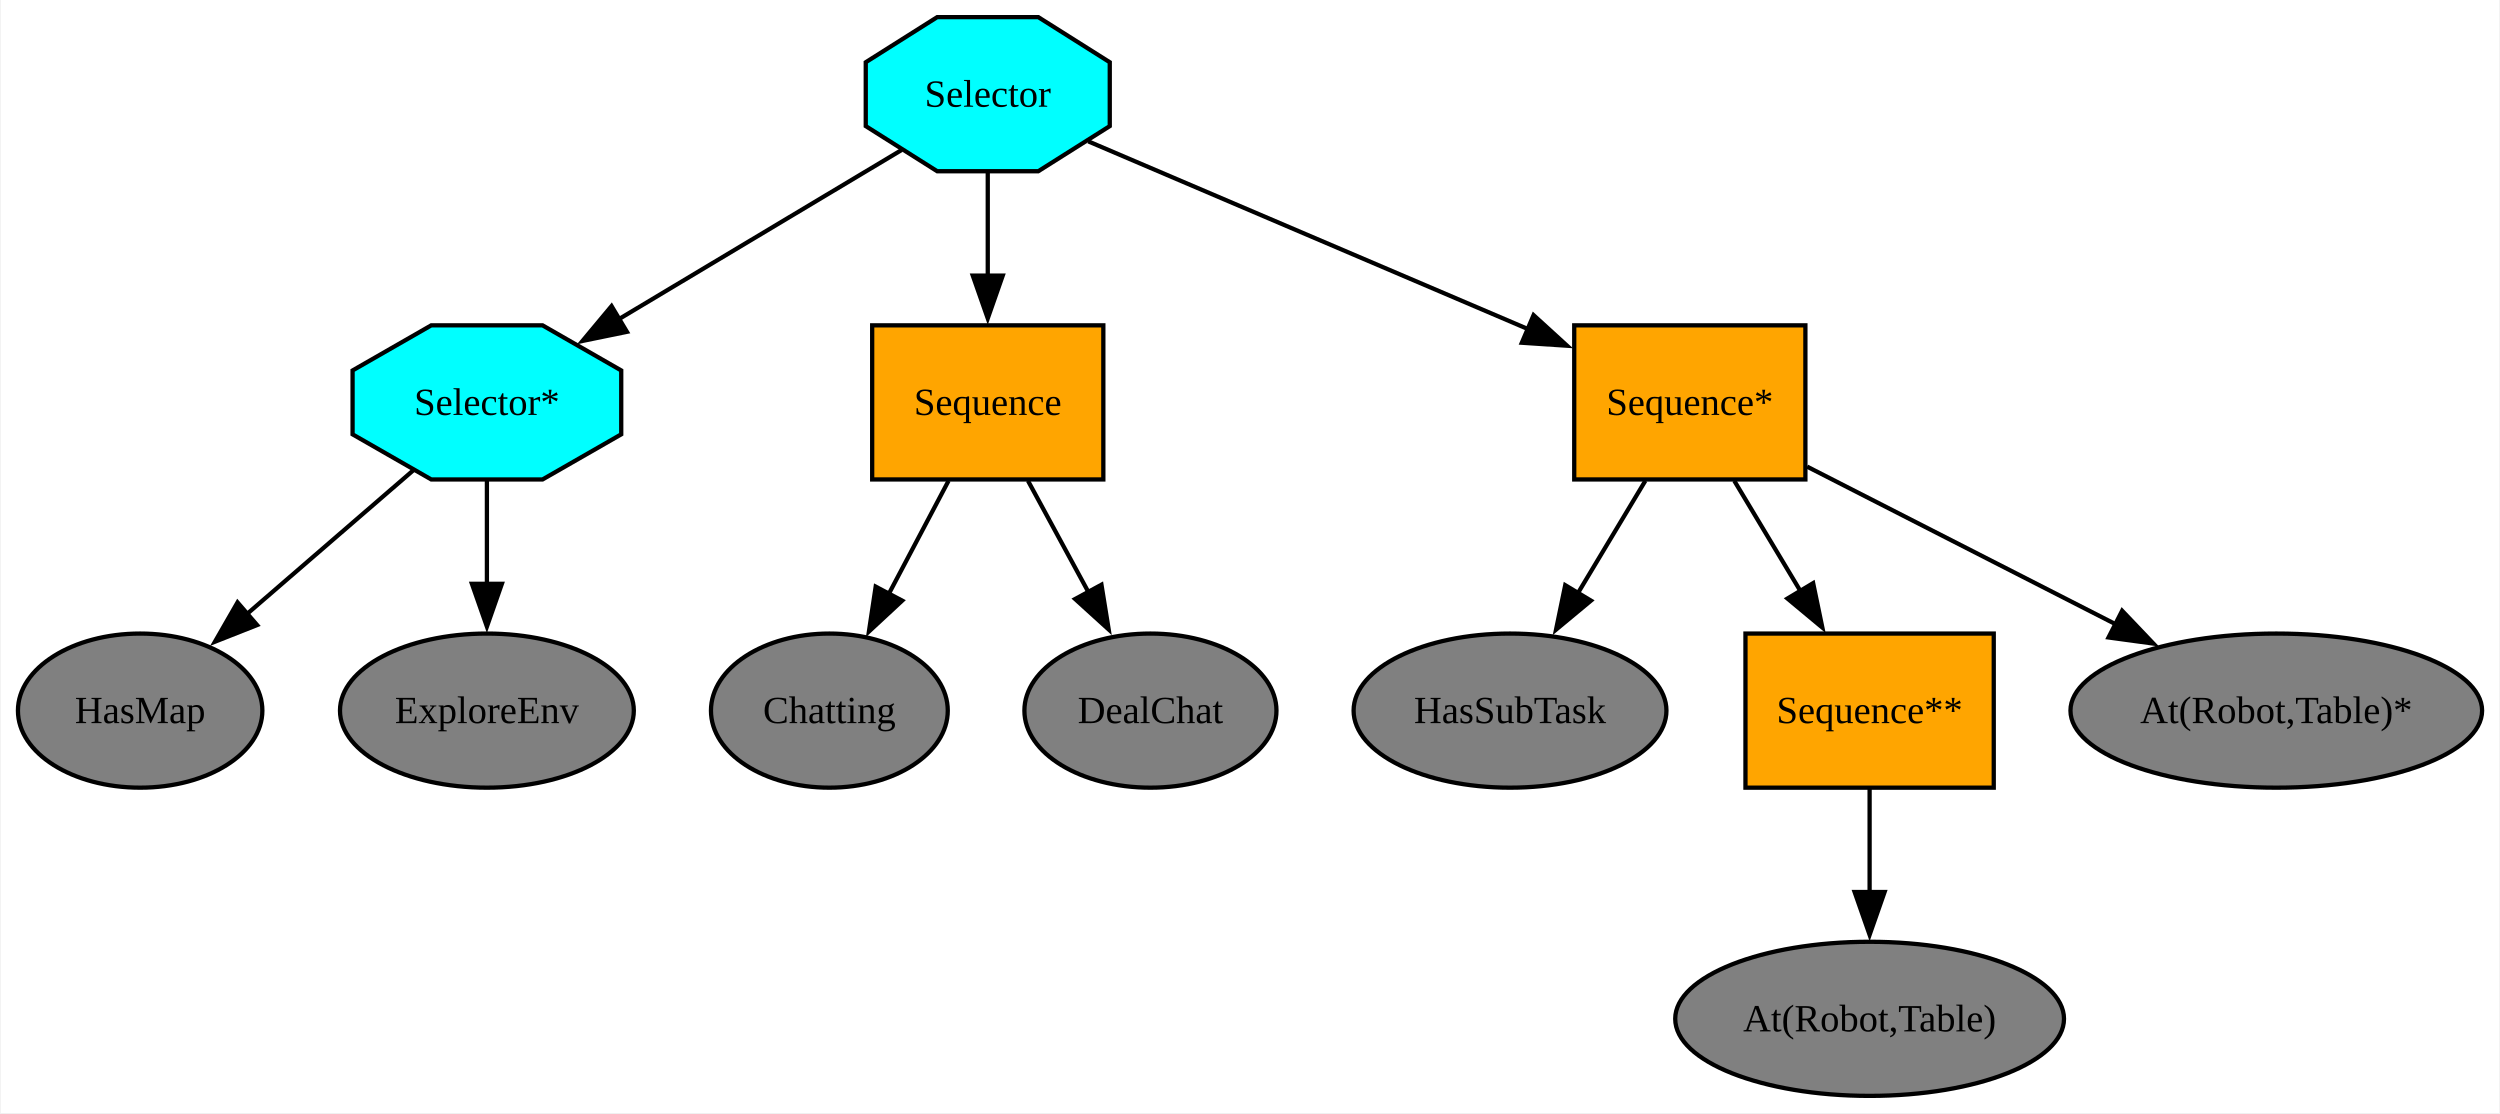
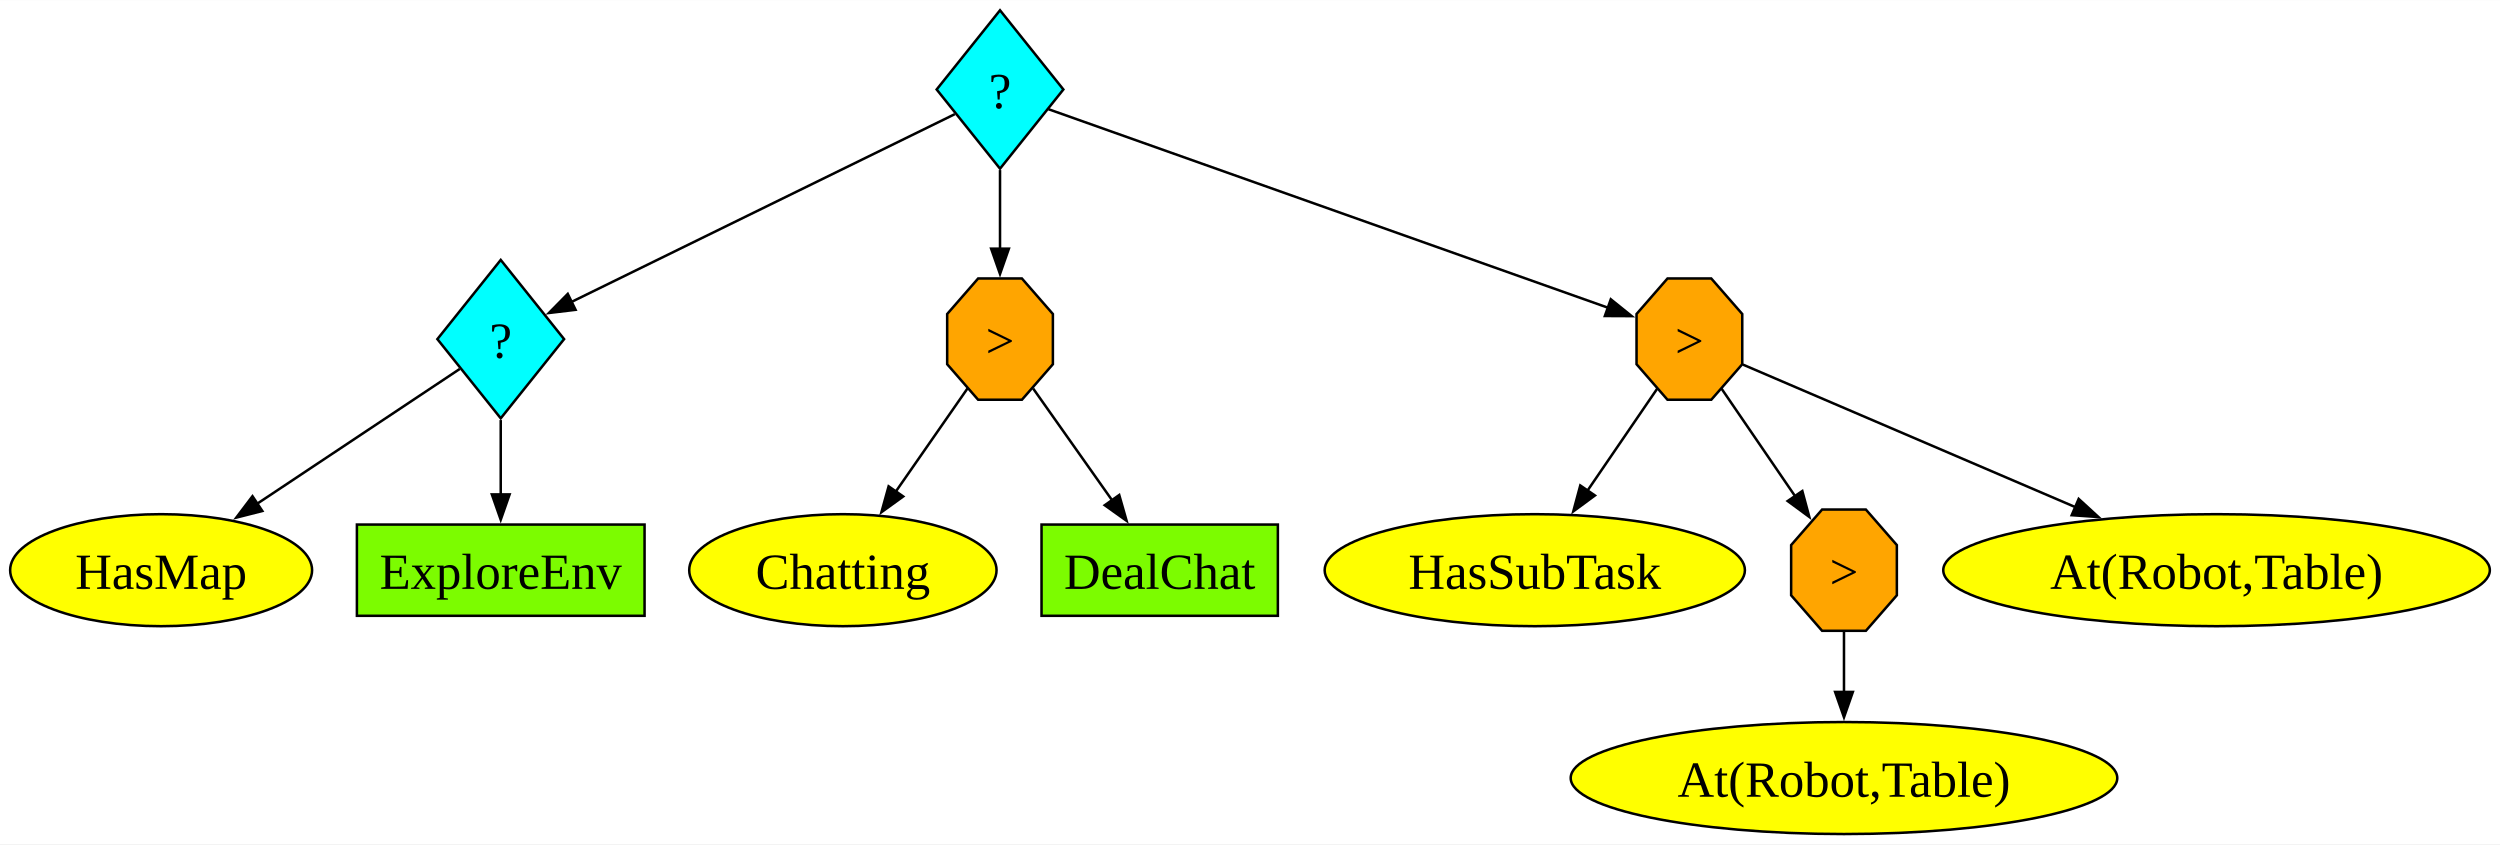
- <svg xmlns="http://www.w3.org/2000/svg" width="584pt" height="260pt" viewBox="0.00 0.00 583.62 260.00">
-   <g id="graph0" class="graph" transform="scale(1 1) rotate(0) translate(4 256)">
-     <polygon fill="white" stroke="none" points="-4,4 -4,-256 579.62,-256 579.62,4 -4,4" />
+ <svg xmlns="http://www.w3.org/2000/svg" width="986pt" height="333pt" viewBox="0.00 0.00 986.41 333.03">
+   <g id="graph0" class="graph" transform="scale(1 1) rotate(0) translate(4 329.03)">
+     <polygon fill="white" stroke="none" points="-4,4 -4,-329.03 982.41,-329.03 982.41,4 -4,4" />
    <g id="node1" class="node">
-       <polygon fill="cyan" stroke="black" points="255.05,-226.54 255.05,-241.46 238.35,-252 214.74,-252 198.05,-241.46 198.05,-226.54 214.74,-216 238.35,-216 255.05,-226.54" />
-       <text text-anchor="middle" x="226.55" y="-231.07" font-family="Times New Roman,serif" font-size="9.00">Selector</text>
+       <polygon fill="cyan" stroke="black" points="390.57,-325.03 365.57,-293.78 390.57,-262.53 415.57,-293.78 390.57,-325.03" />
+       <text text-anchor="middle" x="390.57" y="-286.4" font-family="Times New Roman,serif" font-size="20.00">?</text>
    </g>
    <g id="node2" class="node">
-       <polygon fill="cyan" stroke="black" points="140.93,-154.54 140.93,-169.46 122.55,-180 96.55,-180 78.17,-169.46 78.17,-154.54 96.55,-144 122.55,-144 140.93,-154.54" />
-       <text text-anchor="middle" x="109.55" y="-159.07" font-family="Times New Roman,serif" font-size="9.00">Selector*</text>
+       <polygon fill="cyan" stroke="black" points="193.57,-226.53 168.57,-195.28 193.57,-164.03 218.57,-195.28 193.57,-226.53" />
+       <text text-anchor="middle" x="193.57" y="-187.9" font-family="Times New Roman,serif" font-size="20.00">?</text>
    </g>
    <g id="edge1" class="edge">
-       <path fill="none" stroke="black" d="M206.44,-220.97C188.24,-210.08 161.19,-193.89 140.28,-181.39" />
-       <polygon fill="black" stroke="black" points="142.26,-178.49 131.88,-176.36 138.67,-184.5 142.26,-178.49" />
+       <path fill="none" stroke="black" d="M372.74,-284.05C338.31,-267.18 262.46,-230.02 221.35,-209.89" />
+       <polygon fill="black" stroke="black" points="223.1,-206.85 212.58,-205.59 220.02,-213.13 223.1,-206.85" />
    </g>
    <g id="node5" class="node">
-       <polygon fill="orange" stroke="black" points="253.55,-180 199.55,-180 199.55,-144 253.55,-144 253.55,-180" />
-       <text text-anchor="middle" x="226.55" y="-159.07" font-family="Times New Roman,serif" font-size="9.00">Sequence</text>
+       <polygon fill="orange" stroke="black" points="411.43,-185.37 411.43,-205.19 399.21,-219.2 381.93,-219.2 369.72,-205.19 369.72,-185.37 381.93,-171.36 399.21,-171.36 411.43,-185.37" />
+       <text text-anchor="middle" x="390.57" y="-187.9" font-family="Times New Roman,serif" font-size="20.00">&gt;</text>
    </g>
    <g id="edge4" class="edge">
-       <path fill="none" stroke="black" d="M226.55,-215.7C226.55,-208.41 226.55,-199.73 226.55,-191.54" />
-       <polygon fill="black" stroke="black" points="230.05,-191.62 226.55,-181.62 223.05,-191.62 230.05,-191.62" />
+       <path fill="none" stroke="black" d="M390.57,-261.98C390.57,-252.07 390.57,-241.02 390.57,-230.86" />
+       <polygon fill="black" stroke="black" points="394.07,-230.97 390.57,-220.97 387.07,-230.97 394.07,-230.97" />
    </g>
    <g id="node8" class="node">
-       <polygon fill="orange" stroke="black" points="417.55,-180 363.55,-180 363.55,-144 417.55,-144 417.55,-180" />
-       <text text-anchor="middle" x="390.55" y="-159.07" font-family="Times New Roman,serif" font-size="9.00">Sequence*</text>
+       <polygon fill="orange" stroke="black" points="683.43,-185.37 683.43,-205.19 671.21,-219.2 653.93,-219.2 641.72,-205.19 641.72,-185.37 653.93,-171.36 671.21,-171.36 683.43,-185.37" />
+       <text text-anchor="middle" x="662.57" y="-187.9" font-family="Times New Roman,serif" font-size="20.00">&gt;</text>
    </g>
    <g id="edge7" class="edge">
-       <path fill="none" stroke="black" d="M250.05,-222.97C276.94,-211.49 321.36,-192.53 353.05,-179" />
-       <polygon fill="black" stroke="black" points="354.05,-182.38 361.88,-175.24 351.31,-175.94 354.05,-182.38" />
+       <path fill="none" stroke="black" d="M409.7,-285.99C455.84,-269.62 573.65,-227.83 630.68,-207.59" />
+       <polygon fill="black" stroke="black" points="631.56,-211 639.81,-204.35 629.22,-204.4 631.56,-211" />
    </g>
    <g id="node3" class="node">
-       <ellipse fill="gray" stroke="black" cx="28.55" cy="-90" rx="28.55" ry="18" />
-       <text text-anchor="middle" x="28.55" y="-87.08" font-family="Times New Roman,serif" font-size="9.00">HasMap</text>
+       <ellipse fill="yellow" stroke="black" cx="59.57" cy="-104.11" rx="59.57" ry="22.1" />
+       <text text-anchor="middle" x="59.57" y="-96.74" font-family="Times New Roman,serif" font-size="20.00">HasMap</text>
    </g>
    <g id="edge2" class="edge">
-       <path fill="none" stroke="black" d="M92.37,-146.15C81.09,-136.4 66.14,-123.48 53.54,-112.6" />
-       <polygon fill="black" stroke="black" points="55.87,-109.99 46.02,-106.1 51.3,-115.28 55.87,-109.99" />
+       <path fill="none" stroke="black" d="M177.41,-183.52C157.7,-170.41 123.74,-147.81 97.32,-130.23" />
+       <polygon fill="black" stroke="black" points="99.5,-127.47 89.23,-124.85 95.62,-133.3 99.5,-127.47" />
    </g>
    <g id="node4" class="node">
-       <ellipse fill="gray" stroke="black" cx="109.55" cy="-90" rx="34.32" ry="18" />
-       <text text-anchor="middle" x="109.55" y="-87.08" font-family="Times New Roman,serif" font-size="9.00">ExploreEnv</text>
+       <polygon fill="lawngreen" stroke="black" points="250.32,-122.11 136.82,-122.11 136.82,-86.11 250.32,-86.11 250.32,-122.11" />
+       <text text-anchor="middle" x="193.57" y="-96.74" font-family="Times New Roman,serif" font-size="20.00">ExploreEnv</text>
    </g>
    <g id="edge3" class="edge">
-       <path fill="none" stroke="black" d="M109.55,-143.7C109.55,-136.41 109.55,-127.73 109.55,-119.54" />
-       <polygon fill="black" stroke="black" points="113.05,-119.62 109.55,-109.62 106.05,-119.62 113.05,-119.62" />
+       <path fill="none" stroke="black" d="M193.57,-163.34C193.57,-153.72 193.57,-143.17 193.57,-133.71" />
+       <polygon fill="black" stroke="black" points="197.07,-134 193.57,-124 190.07,-134 197.07,-134" />
    </g>
    <g id="node6" class="node">
-       <ellipse fill="gray" stroke="black" cx="189.55" cy="-90" rx="27.66" ry="18" />
-       <text text-anchor="middle" x="189.55" y="-87.08" font-family="Times New Roman,serif" font-size="9.00">Chatting</text>
+       <ellipse fill="yellow" stroke="black" cx="328.57" cy="-104.11" rx="60.63" ry="22.1" />
+       <text text-anchor="middle" x="328.57" y="-96.74" font-family="Times New Roman,serif" font-size="20.00">Chatting</text>
    </g>
    <g id="edge5" class="edge">
-       <path fill="none" stroke="black" d="M217.4,-143.7C213.16,-135.67 208.02,-125.95 203.32,-117.05" />
-       <polygon fill="black" stroke="black" points="206.56,-115.69 198.79,-108.48 200.37,-118.96 206.56,-115.69" />
+       <path fill="none" stroke="black" d="M377.73,-175.8C369.56,-164.06 358.81,-148.6 349.44,-135.12" />
+       <polygon fill="black" stroke="black" points="352.37,-133.2 343.78,-126.99 346.62,-137.2 352.37,-133.2" />
    </g>
    <g id="node7" class="node">
-       <ellipse fill="gray" stroke="black" cx="264.55" cy="-90" rx="29.44" ry="18" />
-       <text text-anchor="middle" x="264.55" y="-87.08" font-family="Times New Roman,serif" font-size="9.00">DealChat</text>
+       <polygon fill="lawngreen" stroke="black" points="500.2,-122.11 406.95,-122.11 406.95,-86.11 500.2,-86.11 500.2,-122.11" />
+       <text text-anchor="middle" x="453.57" y="-96.74" font-family="Times New Roman,serif" font-size="20.00">DealChat</text>
    </g>
    <g id="edge6" class="edge">
-       <path fill="none" stroke="black" d="M235.94,-143.7C240.19,-135.87 245.31,-126.44 250.04,-117.73" />
-       <polygon fill="black" stroke="black" points="253.11,-119.41 254.8,-108.95 246.96,-116.07 253.11,-119.41" />
+       <path fill="none" stroke="black" d="M403.63,-175.8C412.65,-163.04 424.78,-145.86 434.83,-131.64" />
+       <polygon fill="black" stroke="black" points="437.61,-133.78 440.52,-123.59 431.89,-129.74 437.61,-133.78" />
    </g>
    <g id="node9" class="node">
-       <ellipse fill="gray" stroke="black" cx="348.55" cy="-90" rx="36.54" ry="18" />
-       <text text-anchor="middle" x="348.55" y="-87.08" font-family="Times New Roman,serif" font-size="9.00">HasSubTask</text>
+       <ellipse fill="yellow" stroke="black" cx="601.57" cy="-104.11" rx="82.91" ry="22.1" />
+       <text text-anchor="middle" x="601.57" y="-96.74" font-family="Times New Roman,serif" font-size="20.00">HasSubTask</text>
    </g>
    <g id="edge8" class="edge">
-       <path fill="none" stroke="black" d="M380.17,-143.7C375.42,-135.78 369.69,-126.23 364.41,-117.44" />
-       <polygon fill="black" stroke="black" points="367.45,-115.69 359.3,-108.92 361.45,-119.3 367.45,-115.69" />
+       <path fill="none" stroke="black" d="M649.93,-175.8C641.96,-164.15 631.47,-148.81 622.3,-135.4" />
+       <polygon fill="black" stroke="black" points="625.3,-133.59 616.76,-127.31 619.52,-137.54 625.3,-133.59" />
    </g>
    <g id="node10" class="node">
-       <polygon fill="orange" stroke="black" points="461.55,-108 403.55,-108 403.55,-72 461.55,-72 461.55,-108" />
-       <text text-anchor="middle" x="432.55" y="-87.08" font-family="Times New Roman,serif" font-size="9.00">Sequence**</text>
+       <polygon fill="orange" stroke="black" points="744.43,-94.2 744.43,-114.02 732.21,-128.03 714.93,-128.03 702.72,-114.02 702.72,-94.2 714.93,-80.19 732.21,-80.19 744.43,-94.2" />
+       <text text-anchor="middle" x="723.57" y="-96.74" font-family="Times New Roman,serif" font-size="20.00">&gt;</text>
    </g>
    <g id="edge9" class="edge">
-       <path fill="none" stroke="black" d="M400.93,-143.7C405.61,-135.9 411.24,-126.51 416.45,-117.83" />
-       <polygon fill="black" stroke="black" points="419.36,-119.78 421.51,-109.4 413.36,-116.18 419.36,-119.78" />
+       <path fill="none" stroke="black" d="M675.21,-175.8C683.66,-163.45 694.94,-146.97 704.47,-133.03" />
+       <polygon fill="black" stroke="black" points="707.13,-135.35 709.89,-125.12 701.35,-131.4 707.13,-135.35" />
    </g>
    <g id="node12" class="node">
-       <ellipse fill="gray" stroke="black" cx="527.55" cy="-90" rx="48.08" ry="18" />
-       <text text-anchor="middle" x="527.55" y="-87.08" font-family="Times New Roman,serif" font-size="9.00">At(Robot,Table)*</text>
+       <ellipse fill="yellow" stroke="black" cx="870.57" cy="-104.11" rx="107.83" ry="22.1" />
+       <text text-anchor="middle" x="870.57" y="-96.74" font-family="Times New Roman,serif" font-size="20.00">At(Robot,Table)</text>
    </g>
    <g id="edge11" class="edge">
-       <path fill="none" stroke="black" d="M417.94,-147C438.66,-136.42 467.35,-121.76 490.18,-110.1" />
-       <polygon fill="black" stroke="black" points="491.54,-113.33 498.85,-105.66 488.36,-107.09 491.54,-113.33" />
+       <path fill="none" stroke="black" d="M683.66,-185.24C714.19,-172.15 771.78,-147.46 815,-128.93" />
+       <polygon fill="black" stroke="black" points="816.17,-132.24 823.99,-125.08 813.42,-125.81 816.17,-132.24" />
    </g>
    <g id="node11" class="node">
-       <ellipse fill="gray" stroke="black" cx="432.55" cy="-18" rx="45.41" ry="18" />
-       <text text-anchor="middle" x="432.55" y="-15.07" font-family="Times New Roman,serif" font-size="9.00">At(Robot,Table)</text>
+       <ellipse fill="yellow" stroke="black" cx="723.57" cy="-22.1" rx="107.83" ry="22.1" />
+       <text text-anchor="middle" x="723.57" y="-14.72" font-family="Times New Roman,serif" font-size="20.00">At(Robot,Table)</text>
    </g>
    <g id="edge10" class="edge">
-       <path fill="none" stroke="black" d="M432.55,-71.7C432.55,-64.41 432.55,-55.73 432.55,-47.54" />
-       <polygon fill="black" stroke="black" points="436.05,-47.62 432.55,-37.62 429.05,-47.62 436.05,-47.62" />
+       <path fill="none" stroke="black" d="M723.57,-79.97C723.57,-72.46 723.57,-63.99 723.57,-55.92" />
+       <polygon fill="black" stroke="black" points="727.07,-56.06 723.57,-46.06 720.07,-56.06 727.07,-56.06" />
    </g>
  </g>
</svg>
